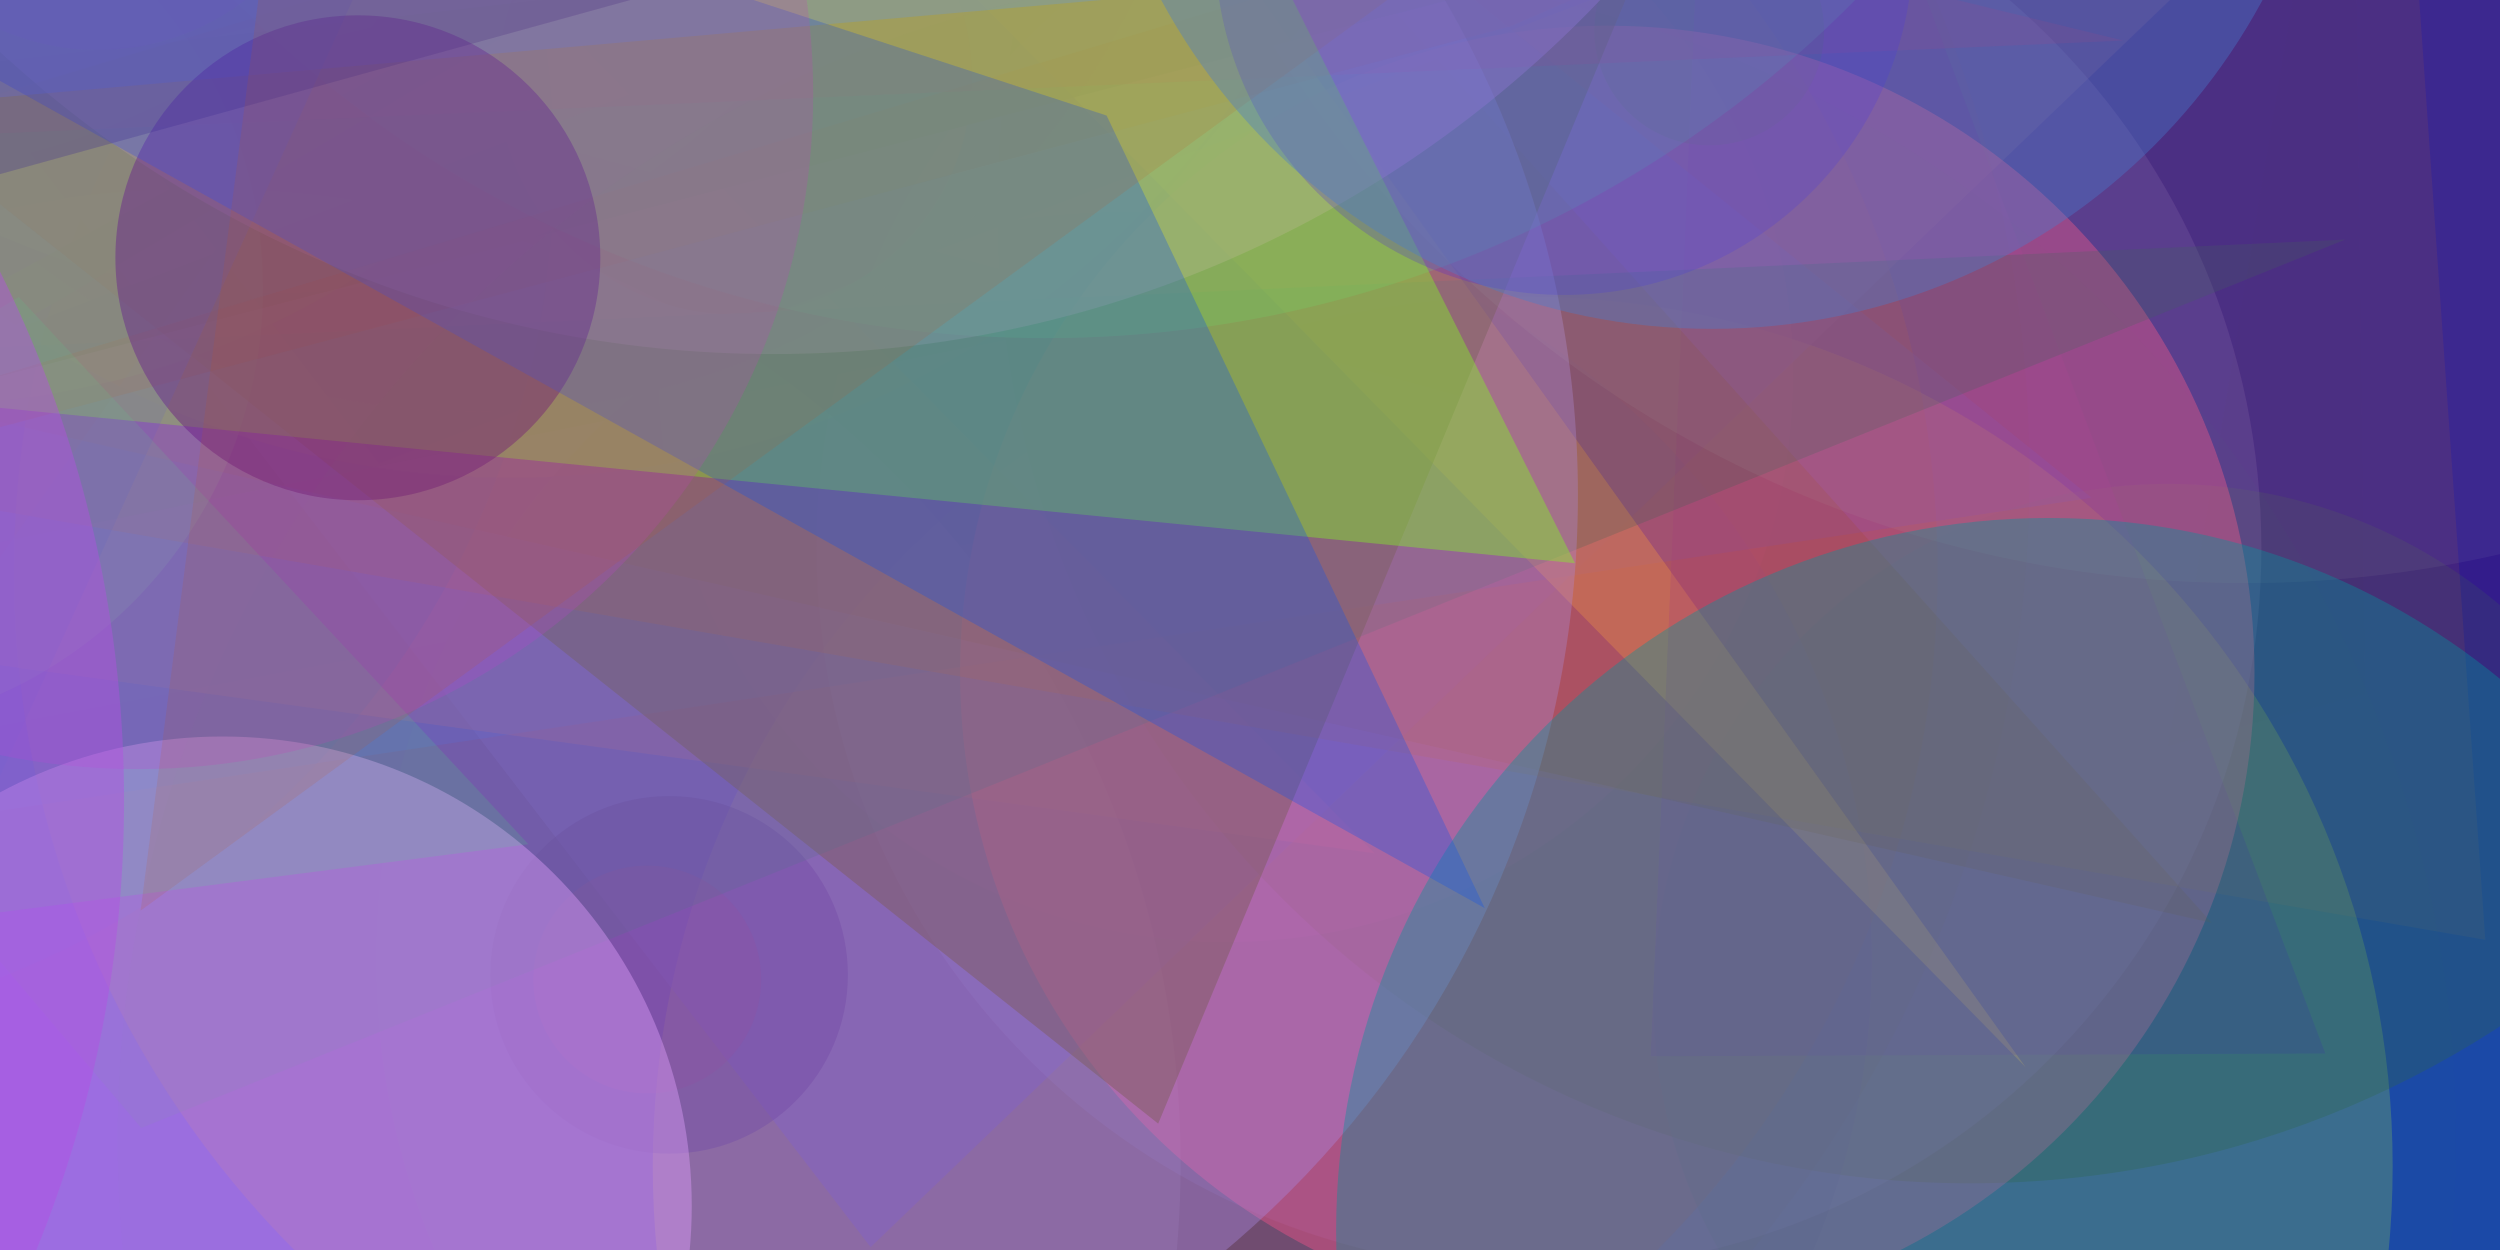
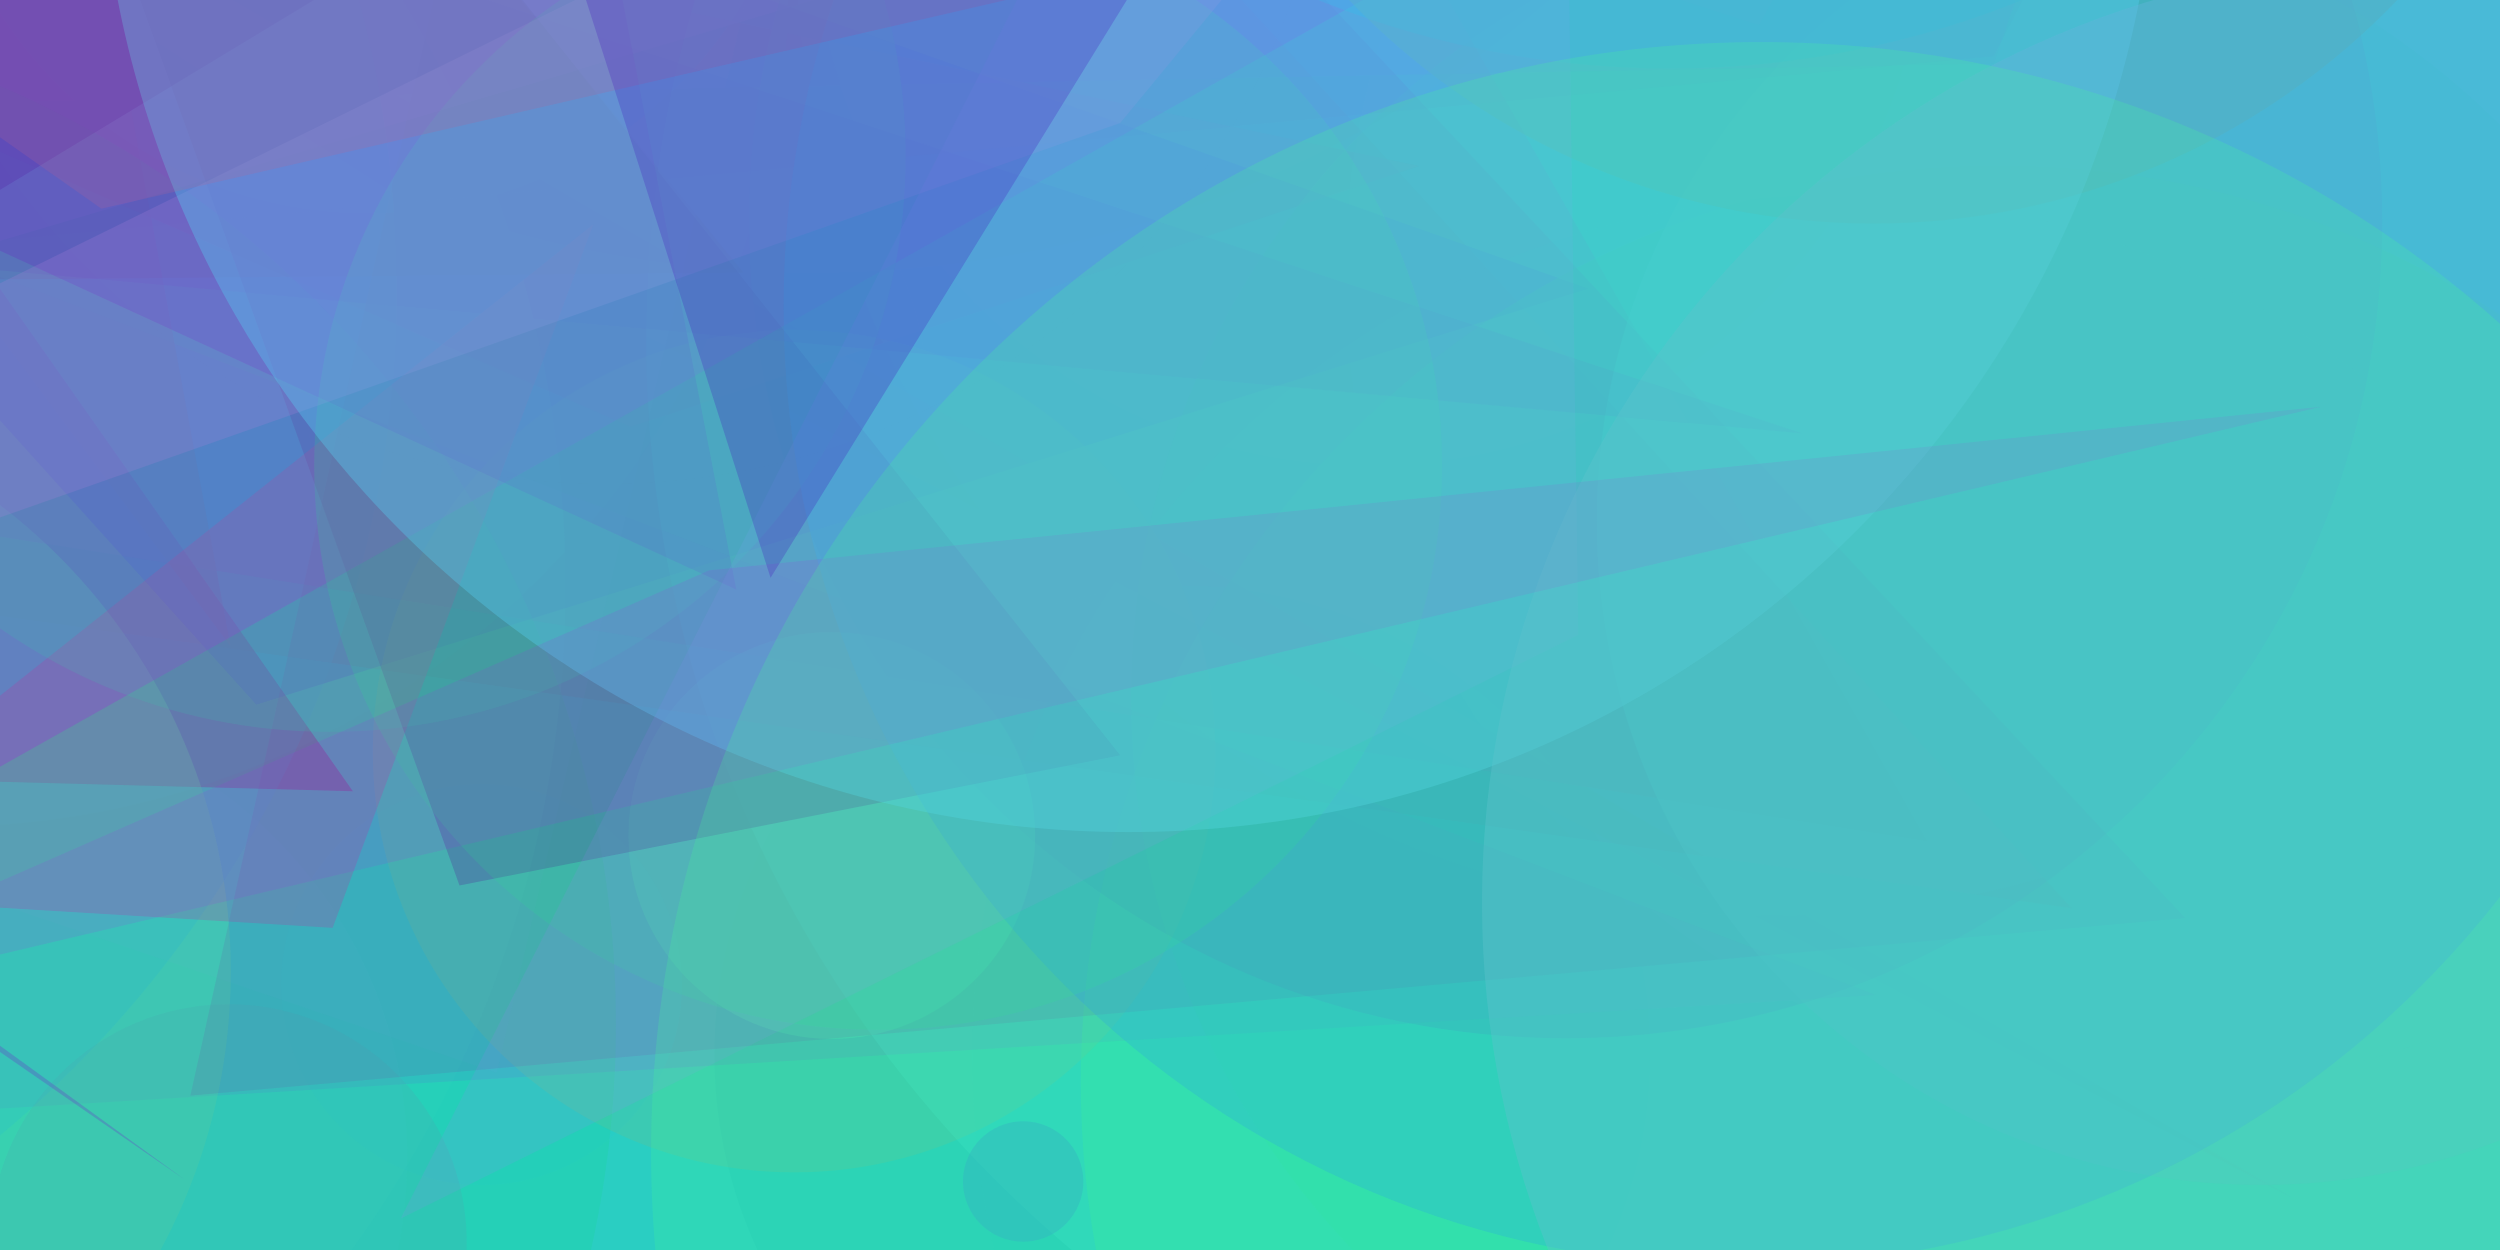
- <svg xmlns="http://www.w3.org/2000/svg" id="SvgjsSvg1006" width="1000" height="500" version="1.1" viewBox="0 0 1000 500">
-   <defs id="SvgjsDefs1007" />
-   <svg id="SvgjsSvg1008" style="overflow: visible;" />
-   <rect id="SvgjsRect1009" width="1000" height="500" fill="#270ac5" />
-   <circle id="SvgjsCircle1010" r="347.98" cx="609.085" cy="466.549" fill="#deda3c" opacity="0.357" />
-   <polygon id="SvgjsPolygon1011" points="-149.806,-115.439 -397.643,8.897 41.602,-201.988" fill="#0c2e88" opacity="0.087" />
-   <circle id="SvgjsCircle1012" r="226.852" cx="490.414" cy="149.971" fill="#fa49e4" opacity="0.178" />
-   <circle id="SvgjsCircle1013" r="264.208" cx="107.952" cy="-147.02" fill="#b7fdb8" opacity="0.287" />
-   <circle id="SvgjsCircle1014" r="384.725" cx="390.315" cy="228.515" fill="#ab481e" opacity="0.301" />
-   <circle id="SvgjsCircle1015" r="220.921" cx="-557.904" cy="-366.165" fill="#711a0e" opacity="0.216" />
-   <polygon id="SvgjsPolygon1016" points="-260.384,-293.06 348.241,498.847 998.672,-125.424" fill="#6639c9" opacity="0.477" />
-   <circle id="SvgjsCircle1017" r="389.131" cx="787.987" cy="84.188" fill="#4e440a" opacity="0.309" />
-   <polygon id="SvgjsPolygon1018" points="-349.95,-473.419 151.556,185.412 864.636,-87.347" fill="#1007d4" opacity="0.333" />
-   <circle id="SvgjsCircle1019" r="272.578" cx="707.701" cy="-355.746" fill="#3c173d" opacity="0.218" />
-   <circle id="SvgjsCircle1020" r="130.928" cx="-303.271" cy="-424.758" fill="#723f9c" opacity="0.305" />
-   <circle id="SvgjsCircle1021" r="352.667" cx="204.329" cy="-161.54" fill="#ece71f" opacity="0.218" />
-   <circle id="SvgjsCircle1022" r="205.87" cx="867.224" cy="399.423" fill="#3c5a5a" opacity="0.224" />
-   <circle id="SvgjsCircle1023" r="33.197" cx="-422.681" cy="-364.005" fill="#2a9e81" opacity="0.01" />
-   <polygon id="SvgjsPolygon1024" points="-99.185,235.235 -679.523,-162.193 -274.333,-203.788" fill="#14d631" opacity="0.297" />
-   <polygon id="SvgjsPolygon1025" points="-216.728,330.898 632.125,171.665 -311.986,-88.976" fill="#2d45aa" opacity="0.086" />
-   <polygon id="SvgjsPolygon1026" points="682.768,-349.225 762.03,-435.765 601.249,-9.541" fill="#8484d3" opacity="0.45" />
-   <polygon id="SvgjsPolygon1027" points="867.164,298.453 940.866,-141.276 945.956,277.504" fill="#49263d" opacity="0.022" />
-   <circle id="SvgjsCircle1028" r="189.513" cx="-199.641" cy="-343.335" fill="#e8378a" opacity="0.032" />
-   <circle id="SvgjsCircle1029" r="177.377" cx="371.72" cy="-476.845" fill="#314735" opacity="0.136" />
-   <polygon id="SvgjsPolygon1030" points="-389.56,455.847 -101.677,-442.471 -13.645,87.265" fill="#33b348" opacity="0.398" />
-   <polygon id="SvgjsPolygon1031" points="-852.041,164.209 600.406,-253.796 -360.883,69.875" fill="#d65845" opacity="0.448" />
-   <circle id="SvgjsCircle1032" r="200.567" cx="-477.148" cy="241.869" fill="#f51415" opacity="0.414" />
-   <circle id="SvgjsCircle1033" r="45.591" cx="258.89" cy="391.801" fill="#b41756" opacity="0.286" />
-   <circle id="SvgjsCircle1034" r="299.176" cx="449.555" cy="383.862" fill="#493684" opacity="0.251" />
-   <polygon id="SvgjsPolygon1035" points="-901.955,-12.794 457.817,-296.707 -393.659,25.845" fill="#c5b609" opacity="0.486" />
-   <circle id="SvgjsCircle1036" r="345.027" cx="-892.785" cy="-400.965" fill="#a9852d" opacity="0.278" />
-   <polygon id="SvgjsPolygon1037" points="780.852,-169.751 -449.161,156.725 226.893,-8.088" fill="#f0e5b5" opacity="0.367" />
-   <circle id="SvgjsCircle1038" r="89.274" cx="-880.943" cy="-72.299" fill="#a9d3ab" opacity="0.469" />
-   <polygon id="SvgjsPolygon1039" points="-79.165,336.111 312.649,-223.558 836.677,199.12" fill="#0c45fa" opacity="0.275" />
-   <polygon id="SvgjsPolygon1040" points="-587.185,480.777 466.362,-141.633 -512.921,392.111" fill="#25a639" opacity="0.252" />
-   <circle id="SvgjsCircle1041" r="45.943" cx="683.692" cy="12.247" fill="#0c650b" opacity="0.336" />
-   <circle id="SvgjsCircle1042" r="71.526" cx="267.634" cy="389.945" fill="#370678" opacity="0.394" />
-   <polygon id="SvgjsPolygon1043" points="8.293,-390.059 810.235,426.873 343.373,-225.164" fill="#fbcc29" opacity="0.485" />
-   <circle id="SvgjsCircle1044" r="393.391" cx="925.983" cy="-458.846" fill="#d6330b" opacity="0.453" />
-   <polygon id="SvgjsPolygon1045" points="549.815,341.331 22.166,-196.512 -365.92,216.06" fill="#bd4c66" opacity="0.295" />
-   <polygon id="SvgjsPolygon1046" points="687.22,-220.353 930.116,421.377 660.228,422.528" fill="#5508a0" opacity="0.264" />
-   <circle id="SvgjsCircle1047" r="292.363" cx="-62.999" cy="-221.693" fill="#0aafaa" opacity="0.35" />
-   <circle id="SvgjsCircle1048" r="256.602" cx="-195.572" cy="-490.712" fill="#c664e8" opacity="0.263" />
-   <circle id="SvgjsCircle1049" r="390.152" cx="82.084" cy="465.518" fill="#a78fc1" opacity="0.184" />
-   <polygon id="SvgjsPolygon1050" points="486.538,-448.768 -894.57,-208.061 -380.477,-302.458" fill="#e31ac4" opacity="0.075" />
-   <circle id="SvgjsCircle1051" r="288.967" cx="615.565" cy="219.241" fill="#9278c8" opacity="0.189" />
-   <circle id="SvgjsCircle1052" r="335.582" cx="-36.129" cy="-173.3" fill="#87f585" opacity="0.291" />
-   <circle id="SvgjsCircle1053" r="348.455" cx="-126.83" cy="66.43" fill="#044cd9" opacity="0.173" />
-   <polygon id="SvgjsPolygon1054" points="-456.367,308.579 610.803,-99.365 421.092,132.201" fill="#31557c" opacity="0.139" />
-   <circle id="SvgjsCircle1055" r="94.712" cx="294.008" cy="31.111" fill="#920b67" opacity="0.413" />
-   <polygon id="SvgjsPolygon1056" points="-758.578,110.308 858.972,-72.618 -573.347,299.551" fill="#0e4103" opacity="0.436" />
-   <polygon id="SvgjsPolygon1057" points="-816.033,287.836 -584.444,-41.779 -843.367,-386.857" fill="#5464fd" opacity="0.472" />
-   <polygon id="SvgjsPolygon1058" points="350.121,-162.69 317.092,33.125 -921.503,-248.405" fill="#126c1b" opacity="0.054" />
-   <circle id="SvgjsCircle1059" r="389.688" cx="-195.212" cy="-389.57" fill="#855a46" opacity="0.148" />
-   <circle id="SvgjsCircle1060" r="168.516" cx="-608.276" cy="-172.782" fill="#a8dcf8" opacity="0.468" />
-   <circle id="SvgjsCircle1061" r="290.03" cx="-655.896" cy="-327.119" fill="#cb21fd" opacity="0.444" />
-   <circle id="SvgjsCircle1062" r="258.882" cx="642.909" cy="269.158" fill="#fb518f" opacity="0.408" />
-   <circle id="SvgjsCircle1063" r="492.587" cx="319.204" cy="188.688" fill="#a03405" opacity="0.035" />
-   <polygon id="SvgjsPolygon1064" points="884.732,369.163 253.663,-335.07 -960.52,-48.733" fill="#9d4009" opacity="0.142" />
-   <polygon id="SvgjsPolygon1065" points="-289.014,56.701 -787.388,463.266 -860.582,111.998" fill="#c5e5cb" opacity="0.053" />
-   <polygon id="SvgjsPolygon1066" points="-237.405,-208.884 -370.205,230.941 -865.423,133.998" fill="#d705c7" opacity="0.382" />
-   <polygon id="SvgjsPolygon1067" points="463.274,449.453 -575.419,-375.148 780.688,-313.954" fill="#653f10" opacity="0.493" />
-   <circle id="SvgjsCircle1068" r="459.081" cx="-870.687" cy="-123.174" fill="#2350ae" opacity="0.056" />
-   <polygon id="SvgjsPolygon1069" points="56.486,451.189 -200.565,147.974 938.13,95.824" fill="#206054" opacity="0.226" />
-   <circle id="SvgjsCircle1070" r="394.384" cx="236.78" cy="197.981" fill="#aa87e2" opacity="0.386" />
-   <polygon id="SvgjsPolygon1071" points="604.015,10.572 -598.419,329.678 920.493,-126.251" fill="#b23310" opacity="0.235" />
-   <circle id="SvgjsCircle1072" r="457.336" cx="897.287" cy="-224.115" fill="#bfcdc5" opacity="0.074" />
-   <circle id="SvgjsCircle1073" r="178.202" cx="-73" cy="115.095" fill="#85cfa1" opacity="0.131" />
-   <circle id="SvgjsCircle1074" r="456.324" cx="417.839" cy="-321.079" fill="#58c4a6" opacity="0.26" />
-   <polygon id="SvgjsPolygon1075" points="-319.234,-268.605 -448.579,72.897 849.349,16.228" fill="#f31359" opacity="0.139" />
-   <circle id="SvgjsCircle1076" r="456.648" cx="309.483" cy="-315.024" fill="#da90eb" opacity="0.393" />
-   <polygon id="SvgjsPolygon1077" points="950.353,-246.875 994.096,375.894 -353.668,143.292" fill="#cb6521" opacity="0.111" />
-   <circle id="SvgjsCircle1078" r="72.566" cx="-244.967" cy="374.401" fill="#316ec9" opacity="0.048" />
-   <polygon id="SvgjsPolygon1079" points="-265.116,137.002 306.506,-420.305 630.014,225.294" fill="#83f125" opacity="0.421" />
-   <polygon id="SvgjsPolygon1080" points="-976.357,-105.973 174.179,-366.834 -946.391,117.408" fill="#2da71b" opacity="0.249" />
-   <circle id="SvgjsCircle1081" r="285.094" cx="819.541" cy="492.281" fill="#00949d" opacity="0.372" />
-   <polygon id="SvgjsPolygon1082" points="732.916,-25.824 -17.372,40.459 -706.39,-173.774" fill="#64a2e4" opacity="0.371" />
-   <polygon id="SvgjsPolygon1083" points="-160.619,-90.016 300.863,-154.856 -131.381,-292.926" fill="#a65370" opacity="0.254" />
-   <circle id="SvgjsCircle1084" r="290.733" cx="191.25" cy="-125.96" fill="#ac6d6b" opacity="0.023" />
-   <circle id="SvgjsCircle1085" r="349.121" cx="-58.982" cy="-428.934" fill="#0517cf" opacity="0.271" />
-   <circle id="SvgjsCircle1086" r="96.983" cx="143.139" cy="103.114" fill="#4e086e" opacity="0.431" />
-   <polygon id="SvgjsPolygon1087" points="242.627,-223.47 -63.067,449.282 -995.302,-26.676" fill="#405ccd" opacity="0.145" />
-   <polygon id="SvgjsPolygon1088" points="-129.812,-221.104 -88.476,-328.874 -841.573,434.125" fill="#50691f" opacity="0.111" />
-   <polygon id="SvgjsPolygon1089" points="-610.771,-313.106 -180.321,-219.577 756.256,59.62" fill="#c8a33a" opacity="0.001" />
-   <polygon id="SvgjsPolygon1090" points="-783.912,-236.759 191.866,-478.391 -464.311,263.084" fill="#41c40c" opacity="0.064" />
-   <circle id="SvgjsCircle1091" r="187.776" cx="88.926" cy="482.377" fill="#db99fb" opacity="0.444" />
-   <circle id="SvgjsCircle1092" r="109.282" cx="-778.364" cy="220.713" fill="#d15f22" opacity="0.029" />
-   <circle id="SvgjsCircle1093" r="467.684" cx="514.697" cy="455.851" fill="#0dc410" opacity="0.01" />
-   <circle id="SvgjsCircle1094" r="139.658" cx="625.655" cy="-21.686" fill="#430cef" opacity="0.209" />
-   <polygon id="SvgjsPolygon1095" points="442.645,46.218 593.922,363.281 -569.568,-284.959" fill="#1053e7" opacity="0.306" />
-   <polygon id="SvgjsPolygon1096" points="-606.1,-114.561 195.457,-396.37 576.544,-410.31" fill="#eddbcf" opacity="0.293" />
-   <polygon id="SvgjsPolygon1097" points="7.502,118.823 -513.864,431.154 211.343,337.691" fill="#37fc74" opacity="0.132" />
-   <polygon id="SvgjsPolygon1098" points="-184.832,-423.171 -499.057,-240.506 -761.207,-130.965" fill="#04cea0" opacity="0.29" />
-   <circle id="SvgjsCircle1099" r="27.717" cx="-571.479" cy="232.943" fill="#b883ba" opacity="0.382" />
-   <circle id="SvgjsCircle1100" r="270.188" cx="55.074" cy="37.455" fill="#c43ad2" opacity="0.216" />
-   <circle id="SvgjsCircle1101" r="97.187" cx="39.121" cy="-77.202" fill="#8b5aef" opacity="0.074" />
-   <circle id="SvgjsCircle1102" r="315.379" cx="-416.024" cy="-322.878" fill="#0b9cfa" opacity="0.013" />
-   <polygon id="SvgjsPolygon1103" points="-853.062,305.282 896.399,-177.952 48.367,-495.677" fill="#3b2990" opacity="0.276" />
-   <polygon id="SvgjsPolygon1104" points="56.235,364.249 121.949,-144.19 801.319,-179.983" fill="#c35016" opacity="0.134" />
-   <circle id="SvgjsCircle1105" r="462.354" cx="-705.66" cy="-191.987" fill="#bc2654" opacity="0.347" />
-   <polygon id="SvgjsPolygon1106" points="-415.434,2.579 -199.394,171.932 -597.023,-279.954" fill="#53adb8" opacity="0.266" />
-   <circle id="SvgjsCircle1107" r="27.188" cx="-369.367" cy="-318.083" fill="#7cc489" opacity="0.001" />
-   <circle id="SvgjsCircle1108" r="250.116" cx="684.749" cy="-118.578" fill="#477cce" opacity="0.382" />
-   <circle id="SvgjsCircle1109" r="475.636" cx="-426.007" cy="320.385" fill="#b44ee2" opacity="0.427" />
+ <svg xmlns="http://www.w3.org/2000/svg" id="SvgjsSvg10366" width="1000" height="500" version="1.1" viewBox="0 0 1000 500">
+   <defs id="SvgjsDefs10367" />
+   <svg id="SvgjsSvg10368" style="overflow: visible;" />
+   <rect id="SvgjsRect10369" width="1000" height="500" fill="#2acec2" />
+   <circle id="SvgjsCircle10370" r="349.82" cx="660.405" cy="-449.014" fill="#11b383" opacity="0.455" />
+   <circle id="SvgjsCircle10371" r="181.855" cx="-18.956" cy="463.28" fill="#3dd5dc" opacity="0.113" />
+   <circle id="SvgjsCircle10372" r="320.088" cx="-349.079" cy="-203.946" fill="#4aeca1" opacity="0.175" />
+   <circle id="SvgjsCircle10373" r="453.19" cx="324.975" cy="-344.22" fill="#469e99" opacity="0.22" />
+   <circle id="SvgjsCircle10374" r="124.073" cx="246.814" cy="158.67" fill="#5c9ccd" opacity="0.017" />
+   <polygon id="SvgjsPolygon10375" points="-993.847,-188.37 -257.751,-499.706 -169.727,175.177" fill="#6a37c6" opacity="0.29" />
+   <polygon id="SvgjsPolygon10376" points="-641.042,-134.465 750.591,398.039 -931.764,499.823" fill="#6a55e4" opacity="0.193" />
+   <circle id="SvgjsCircle10377" r="50.51" cx="-827.352" cy="188.86" fill="#6eddbe" opacity="0.22" />
+   <polygon id="SvgjsPolygon10378" points="703.6,10.032 850.502,-256.261 -828.405,-481.191" fill="#a77be4" opacity="0.277" />
+   <polygon id="SvgjsPolygon10379" points="141.147,316.502 -225.742,-205.856 -988.057,286.192" fill="#8c048a" opacity="0.45" />
+   <polygon id="SvgjsPolygon10380" points="916.639,479.013 -531.349,-363.028 192.891,100.054" fill="#934983" opacity="0.071" />
+   <polygon id="SvgjsPolygon10381" points="-86.811,-145.048 -745.882,-252.452 -449.466,237.499" fill="#9566e2" opacity="0.311" />
+   <circle id="SvgjsCircle10382" r="223.056" cx="547.739" cy="-36.812" fill="#4ec6b8" opacity="0.288" />
+   <polygon id="SvgjsPolygon10383" points="-567.071,51.671 888.049,-236.714 797.553,25.372" fill="#7069fa" opacity="0.275" />
+   <polygon id="SvgjsPolygon10384" points="-504.801,-159.482 567.809,66.396 252.198,170.707" fill="#b45386" opacity="0.255" />
+   <circle id="SvgjsCircle10385" r="158.952" cx="-897.276" cy="-493.36" fill="#39db8e" opacity="0.382" />
+   <polygon id="SvgjsPolygon10386" points="828.633,363.262 135.69,-395.111 -291.757,205.293" fill="#74638c" opacity="0.215" />
+   <circle id="SvgjsCircle10387" r="324.402" cx="862.525" cy="110.451" fill="#62d0eb" opacity="0.061" />
+   <circle id="SvgjsCircle10388" r="20.59" cx="439.13" cy="-136.667" fill="#389be6" opacity="0.012" />
+   <circle id="SvgjsCircle10389" r="189.703" cx="-539.999" cy="-352.854" fill="#3ce6b3" opacity="0.024" />
+   <polygon id="SvgjsPolygon10390" points="-804.645,225.262 -273.358,-103.072 -63.238,-308.166" fill="#9371d5" opacity="0.306" />
+   <circle id="SvgjsCircle10391" r="234.834" cx="-142.541" cy="388.556" fill="#68d2a2" opacity="0.359" />
+   <polygon id="SvgjsPolygon10392" points="-893.521,73.533 770.615,336.308 366.662,-373.963" fill="#8158b1" opacity="0.279" />
+   <polygon id="SvgjsPolygon10393" points="-138.595,-51.538 92.25,258.616 -26.81,-383.344" fill="#805f8d" opacity="0.355" />
+   <circle id="SvgjsCircle10394" r="63.407" cx="443.325" cy="-199.614" fill="#4eb79c" opacity="0.027" />
+   <circle id="SvgjsCircle10395" r="175.349" cx="147.389" cy="-89.96" fill="#4ab0dd" opacity="0.229" />
+   <polygon id="SvgjsPolygon10396" points="-365.467,-237.434 635.491,115.456 102.5,281.839" fill="#4514e6" opacity="0.258" />
+   <circle id="SvgjsCircle10397" r="31.224" cx="-840.313" cy="-7.199" fill="#0182d3" opacity="0.311" />
+   <circle id="SvgjsCircle10398" r="339.625" cx="-523.435" cy="477.956" fill="#329bf0" opacity="0.341" />
+   <circle id="SvgjsCircle10399" r="108.752" cx="-775.821" cy="179.762" fill="#25b1ca" opacity="0.176" />
+   <circle id="SvgjsCircle10400" r="53.264" cx="356.15" cy="-306.932" fill="#3181cd" opacity="0.028" />
+   <circle id="SvgjsCircle10401" r="339.739" cx="-24.347" cy="-8.892" fill="#14f6de" opacity="0.045" />
+   <circle id="SvgjsCircle10402" r="181.235" cx="-264.643" cy="392.994" fill="#5afa8b" opacity="0.21" />
+   <circle id="SvgjsCircle10403" r="187.123" cx="472.893" cy="421.533" fill="#06aaa3" opacity="0.115" />
+   <circle id="SvgjsCircle10404" r="80.156" cx="192.663" cy="393.87" fill="#1ec5dd" opacity="0.135" />
+   <polygon id="SvgjsPolygon10405" points="175.711,-18.369 672.654,-357.154 257.618,-44.257" fill="#8744a6" opacity="0.497" />
+   <circle id="SvgjsCircle10406" r="430.172" cx="-968.036" cy="-106.796" fill="#0ef3dd" opacity="0.099" />
+   <circle id="SvgjsCircle10407" r="372.648" cx="-615.668" cy="-99.034" fill="#21eaf3" opacity="0.164" />
+   <circle id="SvgjsCircle10408" r="421.128" cx="-634.286" cy="161.728" fill="#50a7d8" opacity="0.352" />
+   <polygon id="SvgjsPolygon10409" points="989.123,-196.218 -311.974,-345.372 -851.251,348.127" fill="#a970ea" opacity="0.284" />
+   <circle id="SvgjsCircle10410" r="409.088" cx="-162.71" cy="409.75" fill="#15d692" opacity="0.228" />
+   <circle id="SvgjsCircle10411" r="366.935" cx="799.253" cy="433.124" fill="#2fe78c" opacity="0.303" />
+   <polygon id="SvgjsPolygon10412" points="-305.295,58.132 -979.82,334.345 -156.307,429.873" fill="#770c90" opacity="0.35" />
+   <circle id="SvgjsCircle10413" r="168.502" cx="317.636" cy="300.444" fill="#68bf8a" opacity="0.268" />
+   <circle id="SvgjsCircle10414" r="326.628" cx="626.265" cy="88.664" fill="#3d90b8" opacity="0.375" />
+   <polygon id="SvgjsPolygon10415" points="562.986,-291.827 -448.848,169.142 -533.94,164.714" fill="#a53cb8" opacity="0.138" />
+   <polygon id="SvgjsPolygon10416" points="293.979,-239.872 836.915,-497.892 -912.592,377.023" fill="#a664bb" opacity="0.238" />
+   <circle id="SvgjsCircle10417" r="81.377" cx="332.683" cy="334.184" fill="#47ddb6" opacity="0.432" />
+   <circle id="SvgjsCircle10418" r="287.95" cx="-938.453" cy="336.527" fill="#53c1fd" opacity="0.138" />
+   <circle id="SvgjsCircle10419" r="193.769" cx="248.845" cy="-266.506" fill="#61ebd5" opacity="0.144" />
+   <circle id="SvgjsCircle10420" r="441.19" cx="-282.55" cy="115.375" fill="#1cb0d6" opacity="0.174" />
+   <polygon id="SvgjsPolygon10421" points="-918.047,-299.753 920.774,-17.467 -274.685,-400.691" fill="#695b92" opacity="0.127" />
+   <circle id="SvgjsCircle10422" r="202.605" cx="759.053" cy="-399.504" fill="#3f8f8c" opacity="0.3" />
+   <circle id="SvgjsCircle10423" r="476.163" cx="734.658" cy="135.153" fill="#4bf0dc" opacity="0.175" />
+   <circle id="SvgjsCircle10424" r="95.306" cx="91.366" cy="497.013" fill="#45a9b0" opacity="0.255" />
+   <polygon id="SvgjsPolygon10425" points="-72.092,-355.216 183.8,354.17 448.07,302.112" fill="#454e9b" opacity="0.405" />
+   <polygon id="SvgjsPolygon10426" points="-51.429,335.627 673.838,-72.432 22.624,-254.504" fill="#9e1de7" opacity="0.281" />
+   <circle id="SvgjsCircle10427" r="341.352" cx="721.501" cy="-376.273" fill="#279ab0" opacity="0.111" />
+   <polygon id="SvgjsPolygon10428" points="-838.133,-158.294 73.738,471.747 -943.631,-265.893" fill="#7115cb" opacity="0.248" />
+   <polygon id="SvgjsPolygon10429" points="241.65,-308.246 76.155,438.25 874.044,367.205" fill="#6c3fa4" opacity="0.142" />
+   <circle id="SvgjsCircle10430" r="454.601" cx="-228.404" cy="234.562" fill="#54dacd" opacity="0.033" />
+   <circle id="SvgjsCircle10431" r="265.455" cx="904.156" cy="208.488" fill="#4ac5c3" opacity="0.399" />
+   <polygon id="SvgjsPolygon10432" points="418.398,-177.029 -328.515,274.582 -37.351,-214.664" fill="#5517a7" opacity="0.414" />
+   <circle id="SvgjsCircle10433" r="374.716" cx="668.033" cy="-347.353" fill="#01d2d7" opacity="0.31" />
+   <polygon id="SvgjsPolygon10434" points="-749.955,40.298 -243.276,-144.279 720.77,173.329" fill="#6221c9" opacity="0.142" />
+   <polygon id="SvgjsPolygon10435" points="-880.238,119.739 297.391,109.071 10.18,-243.298" fill="#684498" opacity="0.207" />
+   <polygon id="SvgjsPolygon10436" points="-983.034,14.434 -871.632,201.24 -274.132,-128.526" fill="#9530de" opacity="0.196" />
+   <circle id="SvgjsCircle10437" r="321.479" cx="773.942" cy="278.473" fill="#25e48c" opacity="0.075" />
+   <circle id="SvgjsCircle10438" r="390.364" cx="708.716" cy="-24.002" fill="#60d5e4" opacity="0.014" />
+   <circle id="SvgjsCircle10439" r="194.595" cx="-295.094" cy="491.158" fill="#74a6c8" opacity="0.349" />
+   <circle id="SvgjsCircle10440" r="24.075" cx="409.258" cy="472.598" fill="#30a5cc" opacity="0.463" />
+   <circle id="SvgjsCircle10441" r="383.822" cx="697.275" cy="122.735" fill="#258bf7" opacity="0.262" />
+   <polygon id="SvgjsPolygon10442" points="-628.36,411.079 -641.234,-284.784 -234.218,-323.615" fill="#822b9b" opacity="0.185" />
+   <polygon id="SvgjsPolygon10443" points="133.052,371.137 -99.153,357.068 237.283,89.79" fill="#b9349e" opacity="0.245" />
+   <circle id="SvgjsCircle10444" r="230.402" cx="131.857" cy="62.336" fill="#28d6a4" opacity="0.146" />
+   <circle id="SvgjsCircle10445" r="116.975" cx="869.551" cy="-229.534" fill="#6ef5d1" opacity="0.176" />
+   <circle id="SvgjsCircle10446" r="43.091" cx="-280.139" cy="106.592" fill="#37f4e8" opacity="0.396" />
+   <polygon id="SvgjsPolygon10447" points="-387.652,-78.076 208.104,-212.524 294.486,235.806" fill="#6b09c2" opacity="0.203" />
+   <circle id="SvgjsCircle10448" r="66.068" cx="-31.261" cy="-222.143" fill="#09b3c6" opacity="0.186" />
+   <polygon id="SvgjsPolygon10449" points="-807.188,87.862 315.897,-75.573 198.67,429.148" fill="#a07df7" opacity="0.026" />
+   <polygon id="SvgjsPolygon10450" points="406.432,-189.954 -505.368,-205.495 -645.896,59.495" fill="#83649d" opacity="0.22" />
+   <circle id="SvgjsCircle10451" r="344.583" cx="733.436" cy="422.631" fill="#0dc0d6" opacity="0.019" />
+   <polygon id="SvgjsPolygon10452" points="797.459,22.485 -581.257,149.754 999.582,-370.895" fill="#5d50b8" opacity="0.064" />
+   <circle id="SvgjsCircle10453" r="1.113" cx="-272.645" cy="77.78" fill="#37efb8" opacity="0.008" />
+   <circle id="SvgjsCircle10454" r="108.67" cx="-675.847" cy="-479.542" fill="#37c8f3" opacity="0.274" />
+   <circle id="SvgjsCircle10455" r="290.509" cx="749.238" cy="-201.091" fill="#4faaa9" opacity="0.433" />
+   <circle id="SvgjsCircle10456" r="55.781" cx="-772.403" cy="-158.666" fill="#4ca7d4" opacity="0.126" />
+   <circle id="SvgjsCircle10457" r="225.573" cx="351.261" cy="186.344" fill="#27e18b" opacity="0.162" />
+   <polygon id="SvgjsPolygon10458" points="621.751,-424.949 631.296,253.91 160.279,487.409" fill="#a575fc" opacity="0.127" />
+   <polygon id="SvgjsPolygon10459" points="-598.837,-19.993 -130.547,-154.315 -428.07,113.056" fill="#a506a2" opacity="0.321" />
+   <polygon id="SvgjsPolygon10460" points="665.381,-214.442 -667.005,441.873 448.099,49.178" fill="#a87dd6" opacity="0.233" />
+   <circle id="SvgjsCircle10461" r="411.918" cx="451.411" cy="-79.094" fill="#56d0f3" opacity="0.354" />
+   <circle id="SvgjsCircle10462" r="376.824" cx="969.646" cy="361.061" fill="#63b4da" opacity="0.407" />
+   <circle id="SvgjsCircle10463" r="205.676" cx="-371.89" cy="9.671" fill="#06f5f4" opacity="0.082" />
+   <polygon id="SvgjsPolygon10464" points="-786.681,-499.223 40.534,83.459 678.188,-63.604" fill="#b15f94" opacity="0.228" />
+   <polygon id="SvgjsPolygon10465" points="310.478,-477.874 858.065,-110.482 -251.561,-135.587" fill="#4607bd" opacity="0.373" />
+   <polygon id="SvgjsPolygon10466" points="283.694,228.114 928.41,162.694 -144.342,415.883" fill="#ab22ea" opacity="0.123" />
+   <circle id="SvgjsCircle10467" r="443.997" cx="704.435" cy="460.834" fill="#46f992" opacity="0.206" />
+   <polygon id="SvgjsPolygon10468" points="642.022,-310.2 308.222,231.115 174.799,-186.569" fill="#4008bb" opacity="0.231" />
+   <circle id="SvgjsCircle10469" r="291.675" cx="242.015" cy="-98.054" fill="#1cc197" opacity="0.004" />
</svg>
